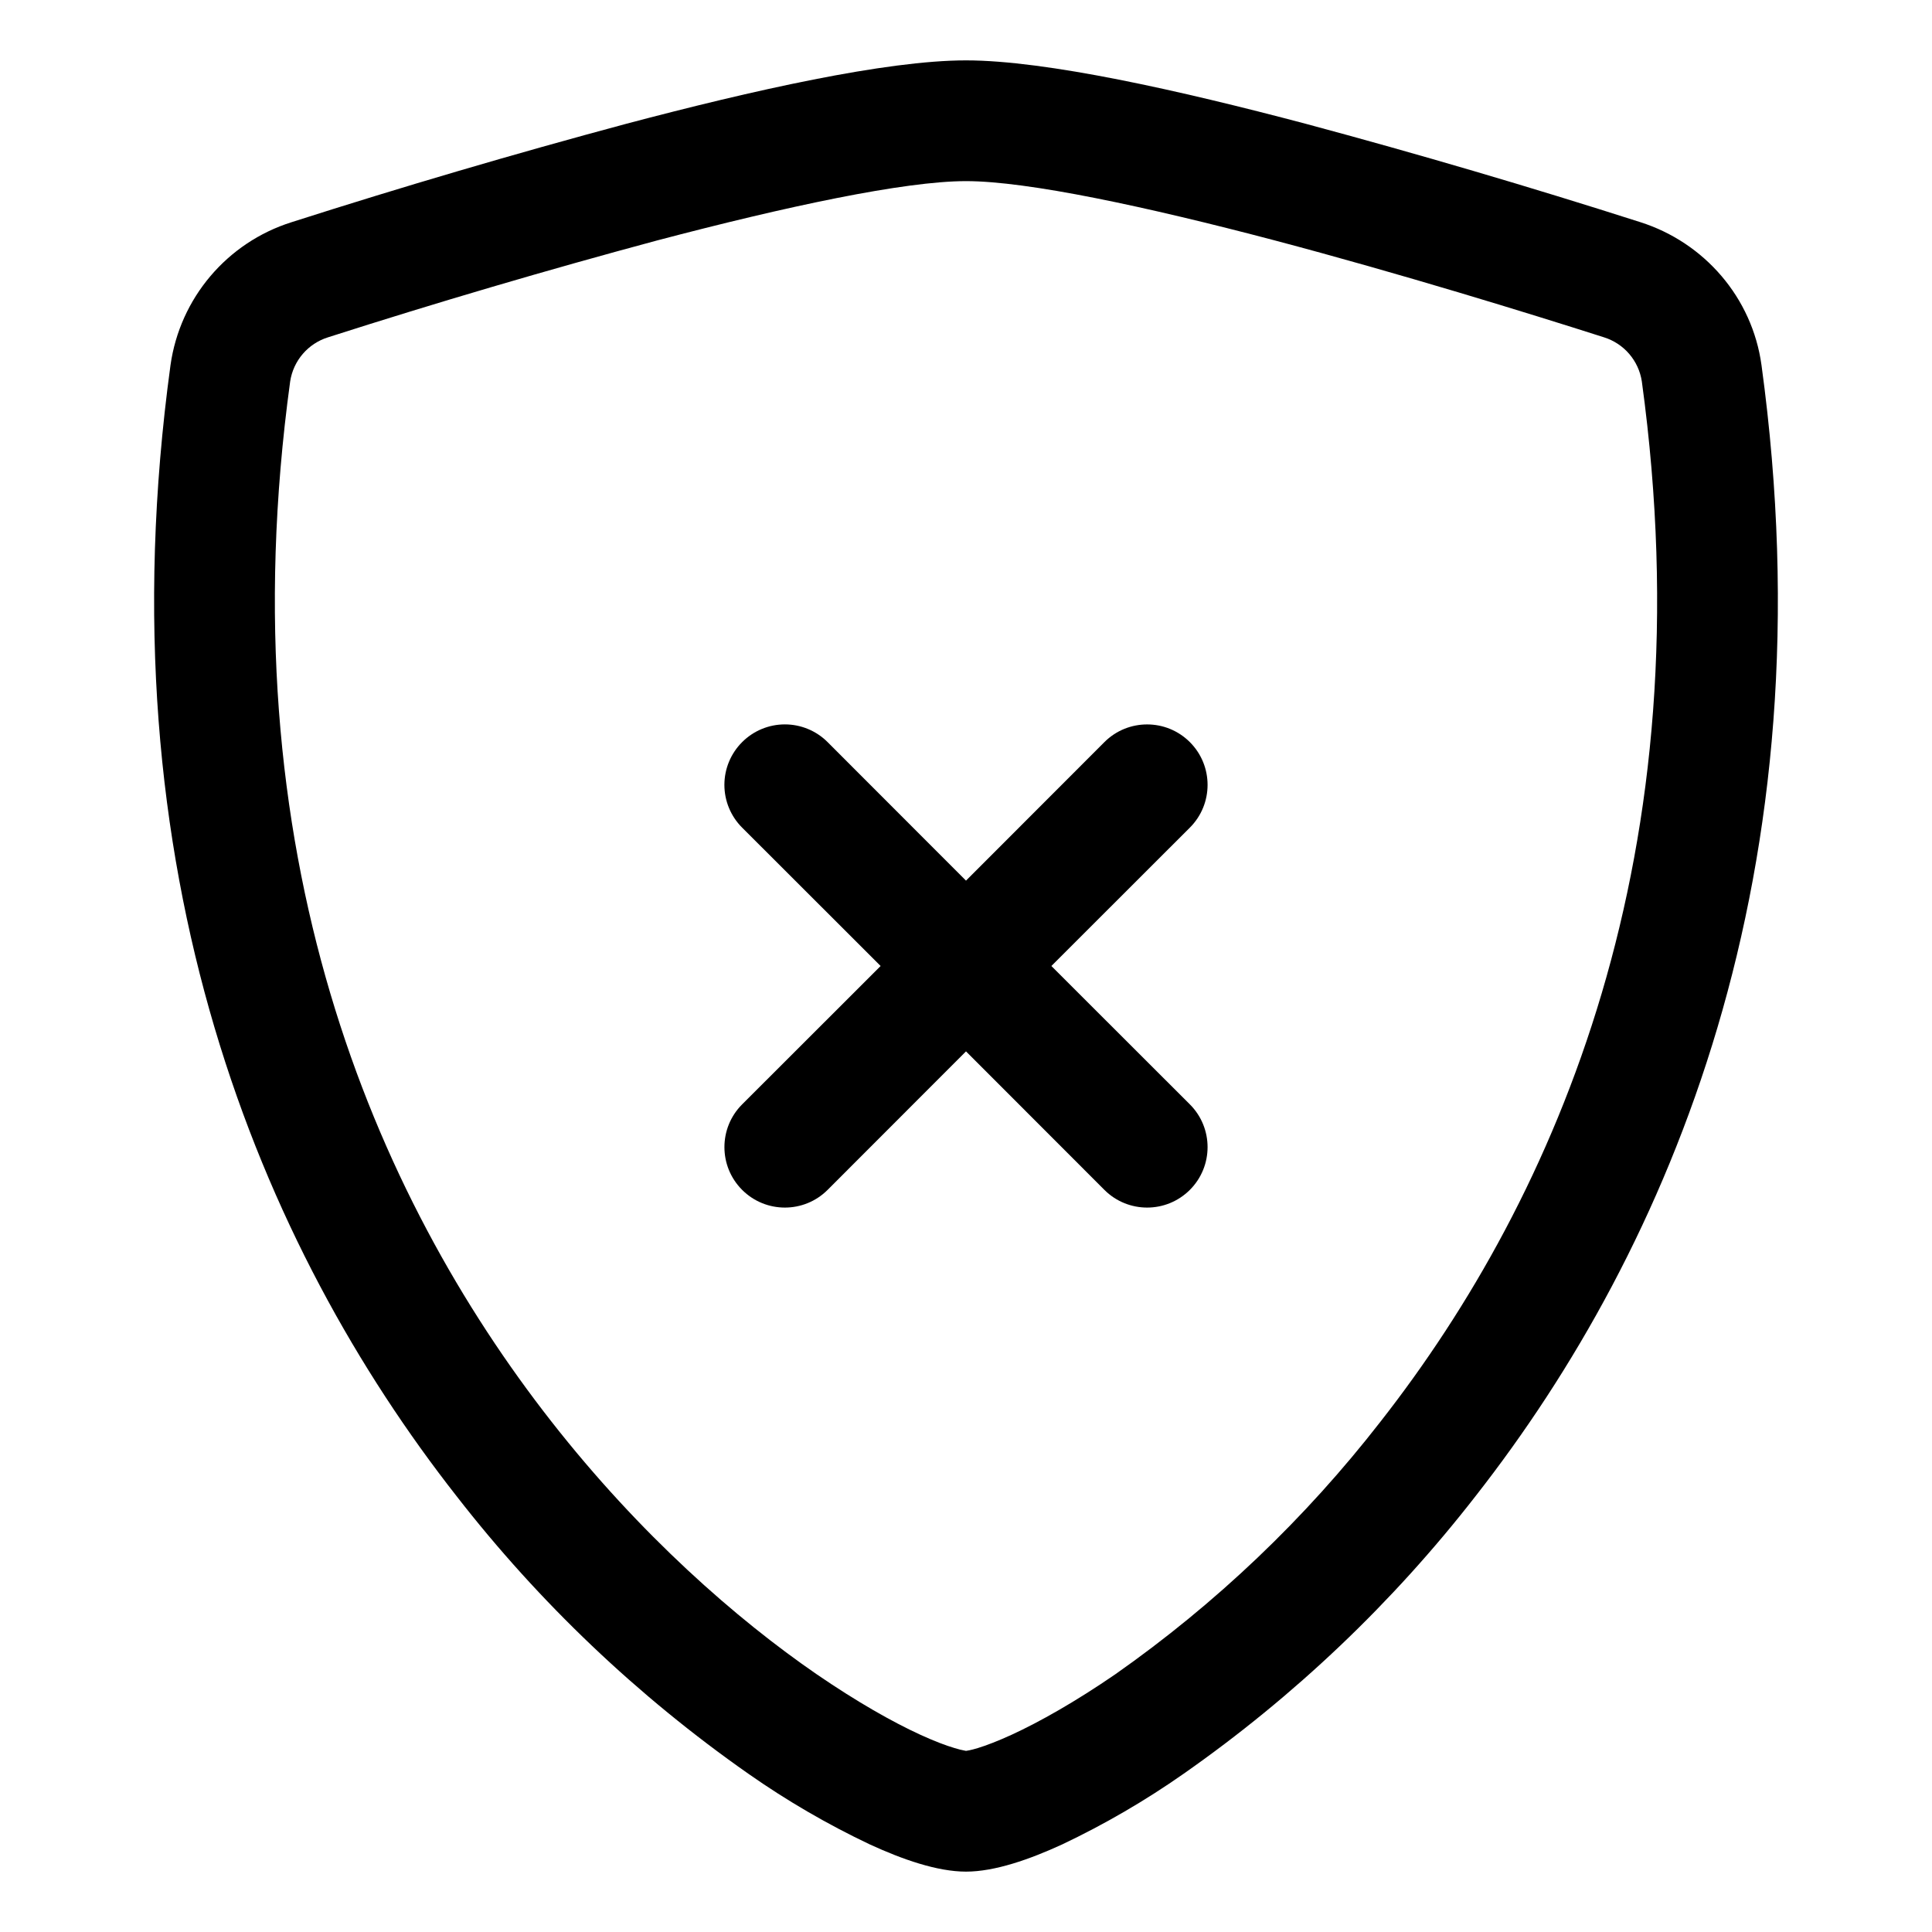
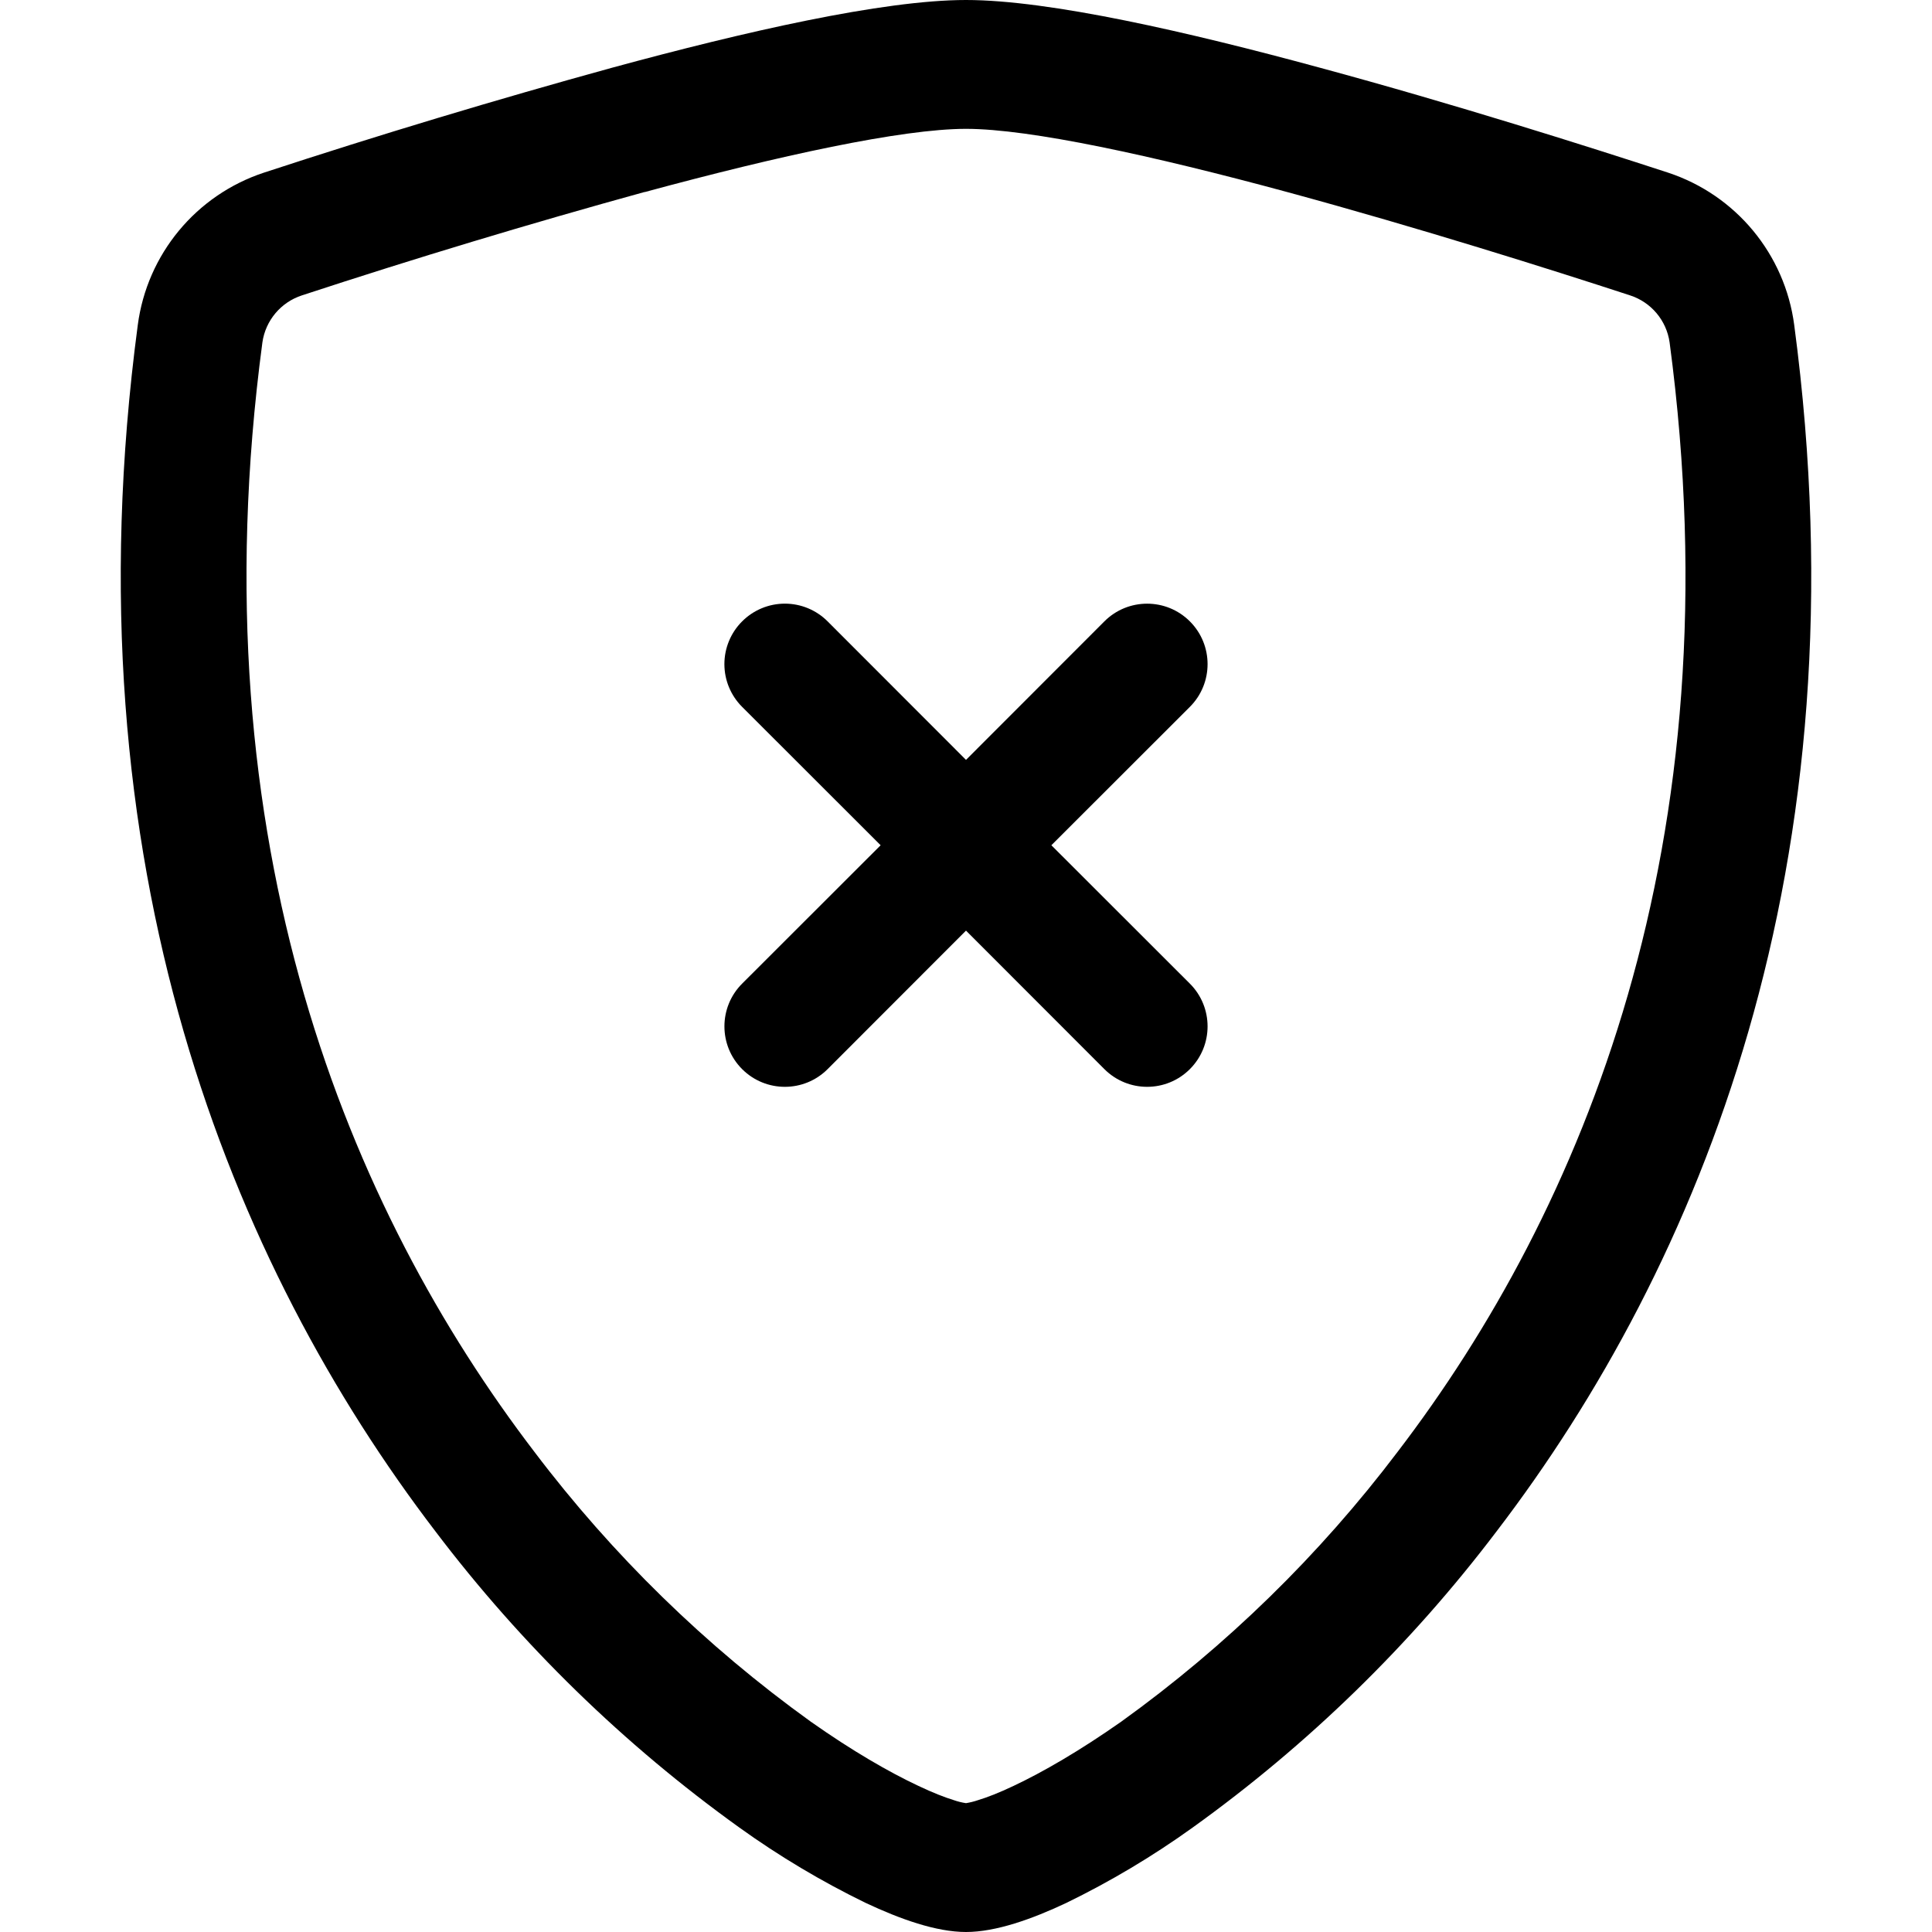
<svg xmlns="http://www.w3.org/2000/svg" width="16" height="16" fill="currentColor" class="bi bi-shield-x" viewBox="0 0 16 16">
-   <path fill-rule="evenodd" d="M5.443 1.991a60.17 60.17 0 0 0-2.725.802.454.454 0 0 0-.315.366C1.87 7.056 3.1 9.9 4.567 11.773c.736.94 1.533 1.636 2.197 2.093.333.228.626.394.857.5.116.053.21.089.282.11A.73.73 0 0 0 8 14.5c.007-.001.038-.005.097-.023.072-.022.166-.058.282-.111.23-.106.525-.272.857-.5a10.197 10.197 0 0 0 2.197-2.093C12.9 9.9 14.13 7.056 13.597 3.159a.454.454 0 0 0-.315-.366c-.626-.2-1.682-.526-2.725-.802C9.491 1.71 8.51 1.5 8 1.5c-.51 0-1.49.21-2.557.491zm-.256-.966C6.23.749 7.337.5 8 .5c.662 0 1.77.249 2.813.525a61.09 61.09 0 0 1 2.772.815c.528.168.926.623 1.003 1.184.573 4.197-.756 7.307-2.367 9.365a11.191 11.191 0 0 1-2.418 2.3 6.942 6.942 0 0 1-1.007.586c-.27.124-.558.225-.796.225s-.526-.101-.796-.225a6.908 6.908 0 0 1-1.007-.586 11.192 11.192 0 0 1-2.417-2.3C2.167 10.331.839 7.221 1.412 3.024A1.454 1.454 0 0 1 2.415 1.84a61.11 61.11 0 0 1 2.772-.815z" />
-   <path fill-rule="evenodd" d="M6.146 6.146a.5.5 0 0 1 .708 0L8 7.293l1.146-1.147a.5.5 0 1 1 .708.708L8.707 8l1.147 1.146a.5.5 0 0 1-.708.708L8 8.707 6.854 9.854a.5.5 0 0 1-.708-.708L7.293 8 6.146 6.854a.5.5 0 0 1 0-.708z" />
+   <path d="M5.338 1.59a61.44 61.44 0 0 0-2.837.856.481.481 0 0 0-.328.39c-.554 4.157.726 7.19 2.253 9.188a10.725 10.725 0 0 0 2.287 2.233c.346.244.652.42.893.533.12.057.218.095.293.118a.55.55 0 0 0 .101.025.615.615 0 0 0 .1-.025c.076-.023.174-.061.294-.118.24-.113.547-.29.893-.533a10.726 10.726 0 0 0 2.287-2.233c1.527-1.997 2.807-5.031 2.253-9.188a.48.48 0 0 0-.328-.39c-.651-.213-1.75-.56-2.837-.855C9.552 1.29 8.531 1.067 8 1.067c-.53 0-1.552.223-2.662.524zM5.072.56C6.157.265 7.31 0 8 0s1.843.265 2.928.56c1.11.3 2.229.655 2.887.87a1.54 1.54 0 0 1 1.044 1.262c.596 4.477-.787 7.795-2.465 9.99a11.775 11.775 0 0 1-2.517 2.453 7.159 7.159 0 0 1-1.048.625c-.28.132-.581.24-.829.24s-.548-.108-.829-.24a7.158 7.158 0 0 1-1.048-.625 11.777 11.777 0 0 1-2.517-2.453C1.928 10.487.545 7.169 1.141 2.692A1.54 1.54 0 0 1 2.185 1.43 62.456 62.456 0 0 1 5.072.56z" />
+   <path fill-rule="evenodd" d="M6.146 5.146a.5.5 0 0 1 .708 0L8 6.293l1.146-1.147a.5.5 0 1 1 .708.708L8.707 7l1.147 1.146a.5.5 0 0 1-.708.708L8 7.707 6.854 8.854a.5.5 0 1 1-.708-.708L7.293 7 6.146 5.854a.5.5 0 0 1 0-.708z" />
</svg>
